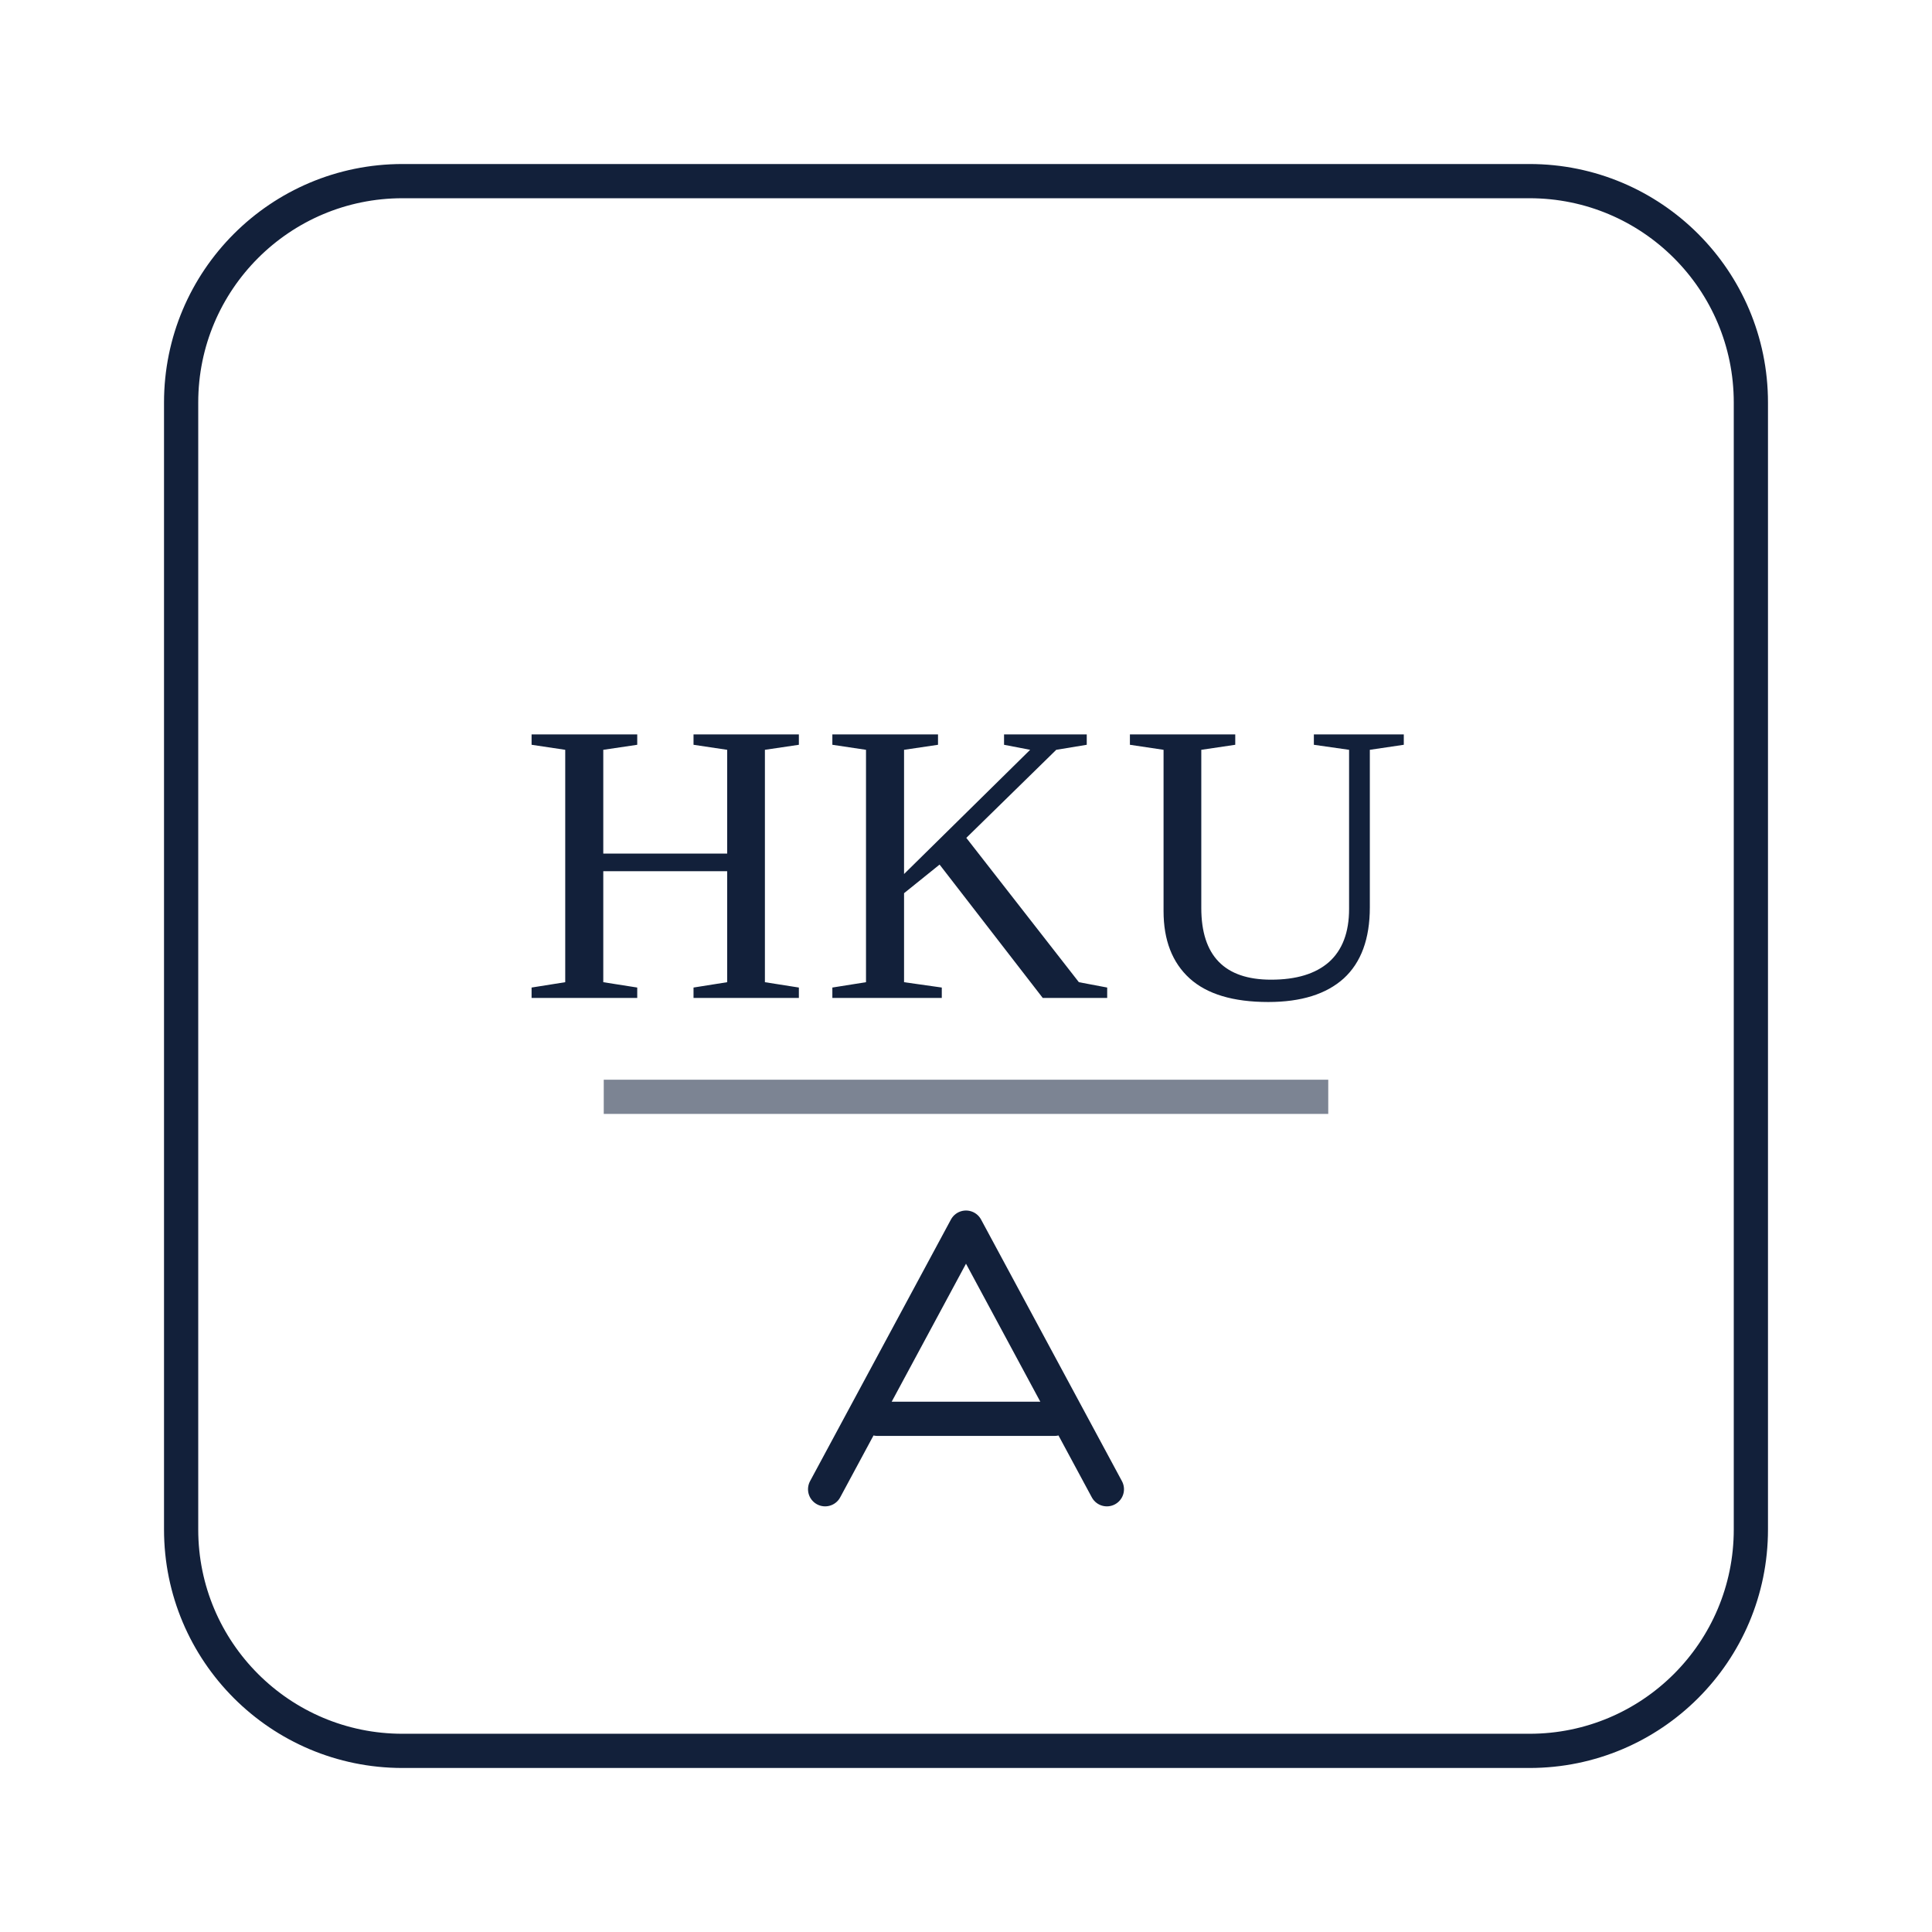
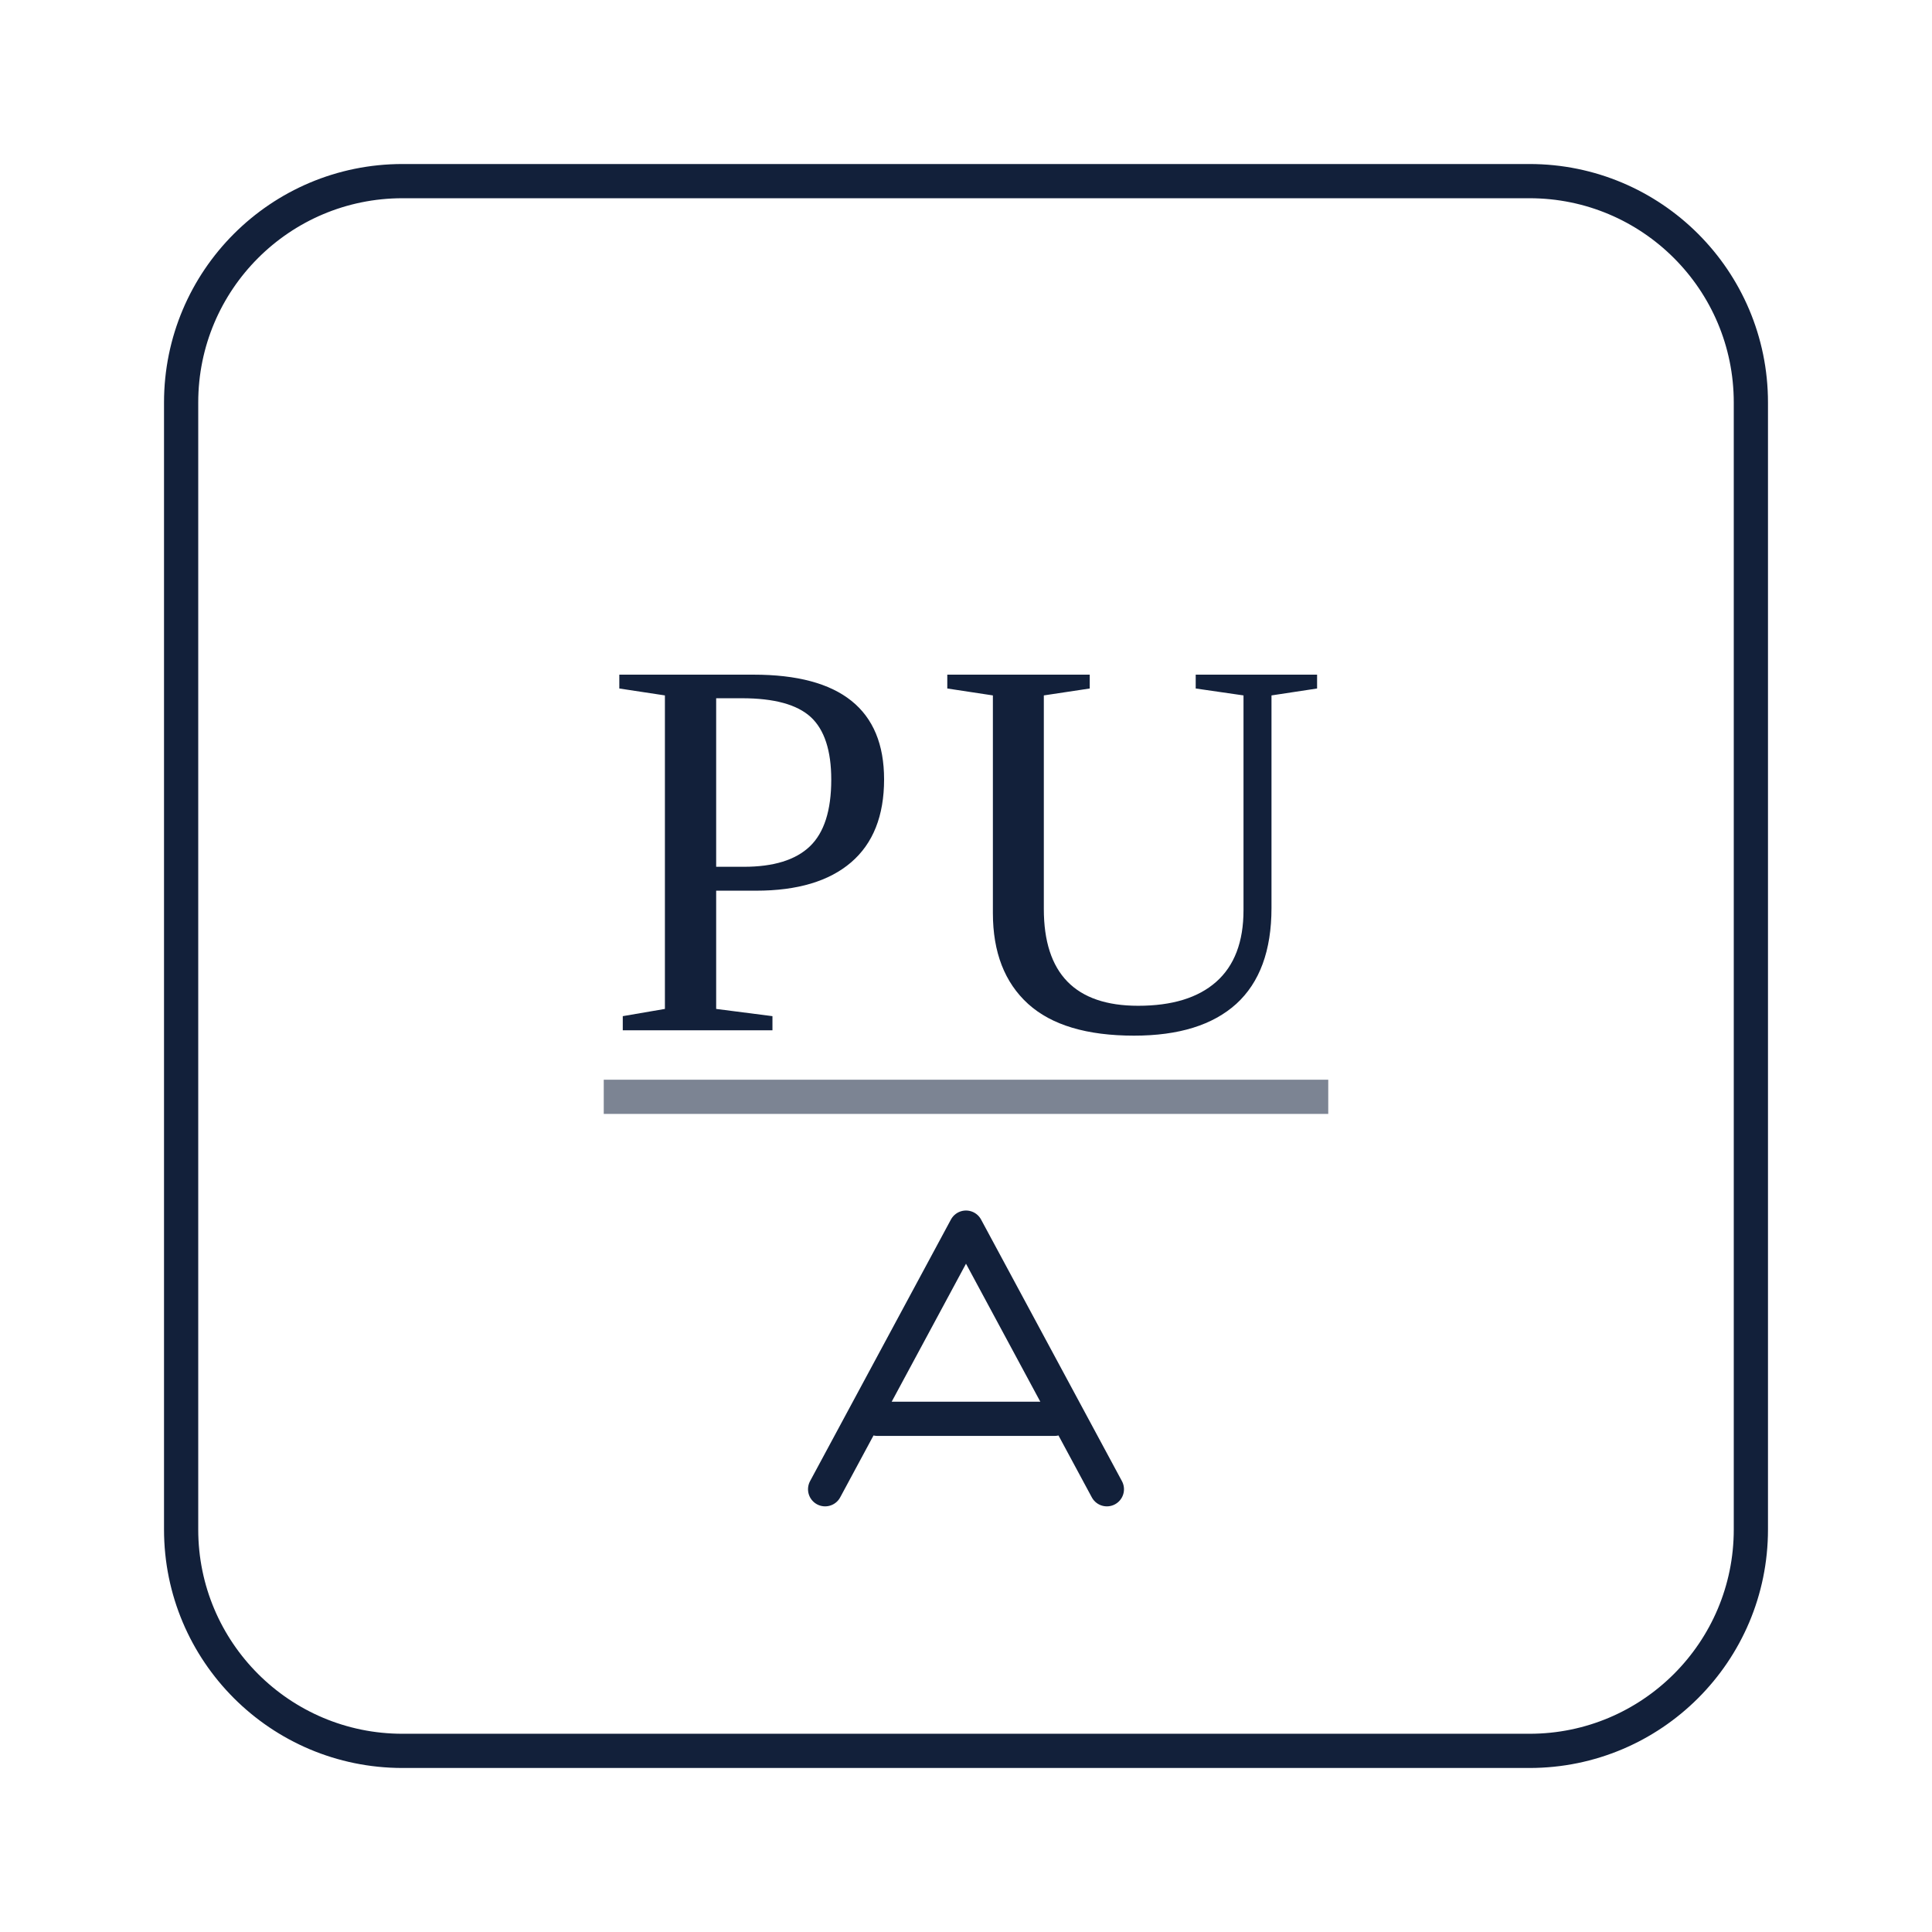
- <svg xmlns="http://www.w3.org/2000/svg" viewBox="0 0 96 96" width="96" height="96" role="img" aria-label="HKU">
+ <svg xmlns="http://www.w3.org/2000/svg" viewBox="0 0 96 96" width="96" height="96" role="img" aria-label="PU">
  <g fill="none" stroke="#12203A" stroke-width="1.7" stroke-linejoin="round" color="#12203A">
    <path d="M20 9h56a11 11 0 0 1 11 11v56a11 11 0 0 1-11 11H20A11 11 0 0 1 9 76V20A11 11 0 0 1 20 9Z" />
    <path d="M30 54.5h36" stroke-opacity=".55" />
    <path d="M48 61 41 74M48 61l7 13M43.6 70.5h8.8" stroke-linecap="round" />
  </g>
-   <text x="48" y="45" text-anchor="middle" dominant-baseline="middle" font-family="Georgia, 'Times New Roman', 'Songti SC', serif" font-size="20" letter-spacing="0.5" fill="#12203A">HKU</text>
+   <text x="48" y="45" text-anchor="middle" dominant-baseline="middle" font-family="Georgia, 'Times New Roman', 'Songti SC', serif" font-size="27" letter-spacing="1.5" fill="#12203A">PU</text>
</svg>
